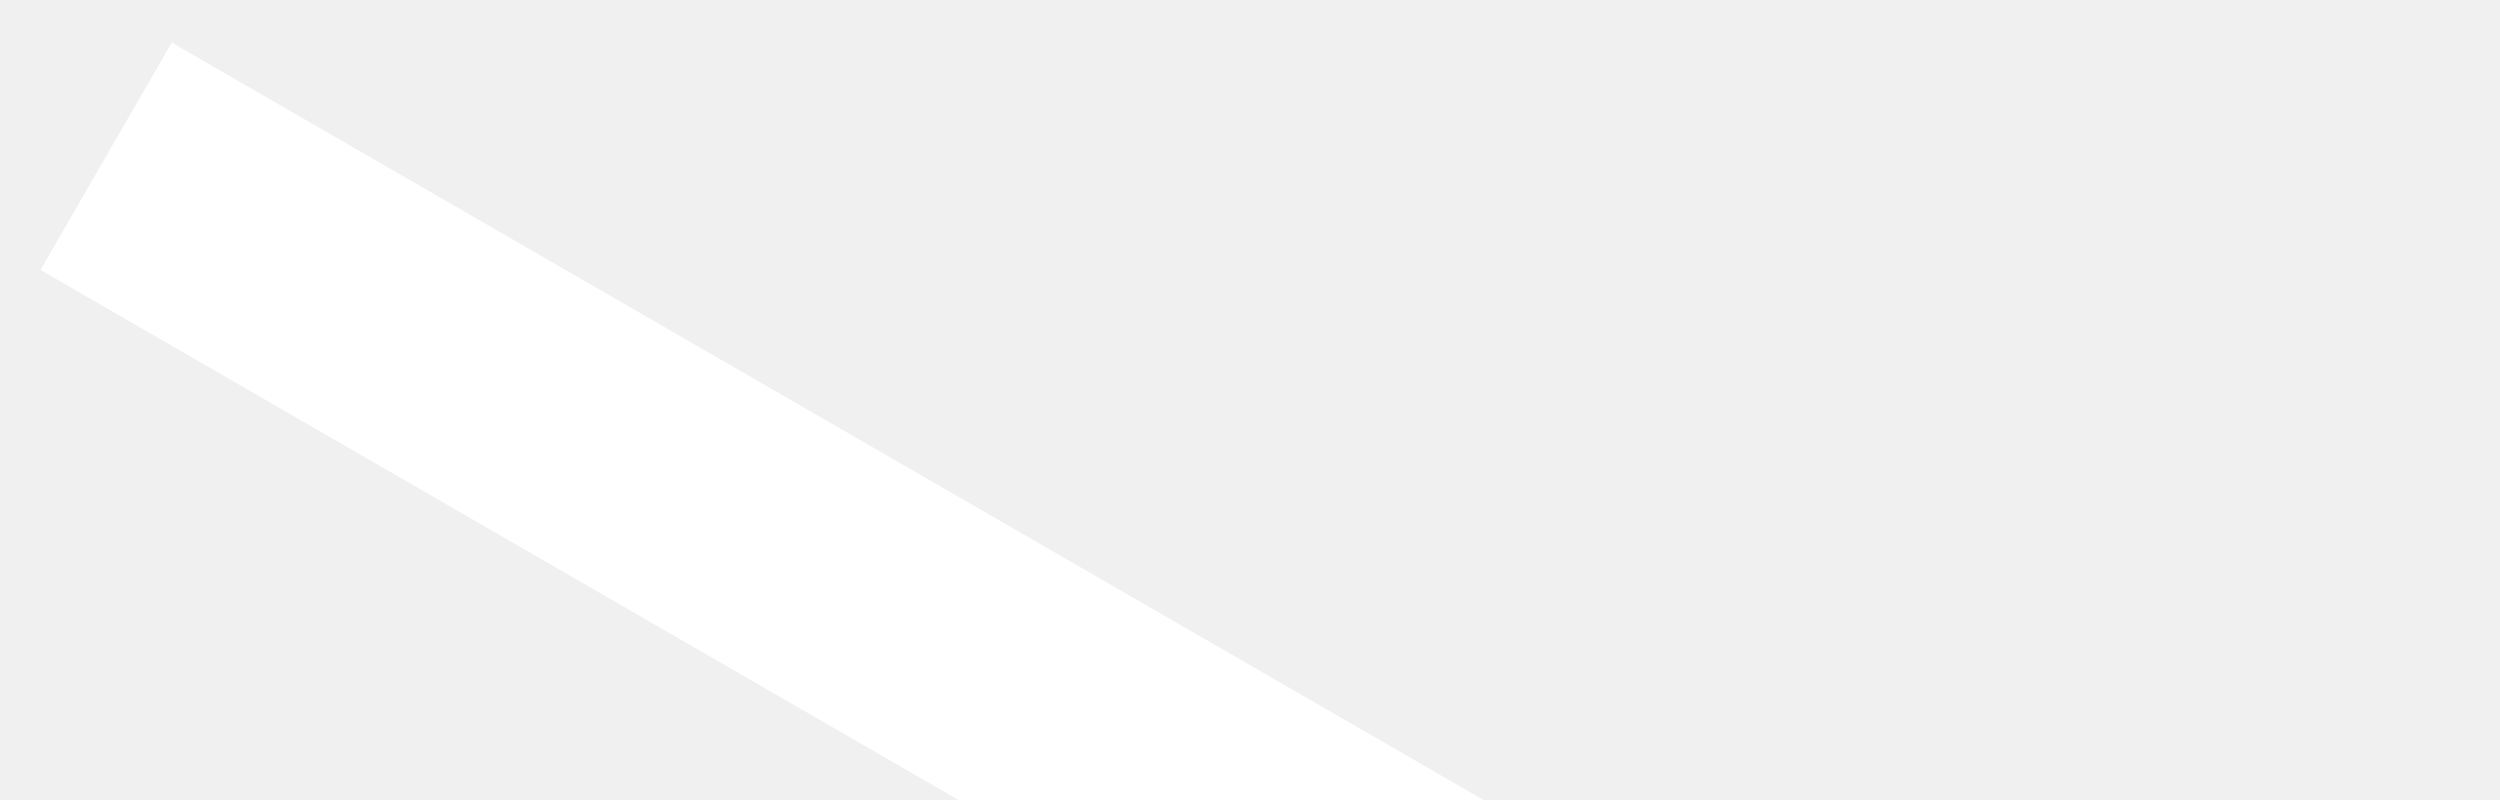
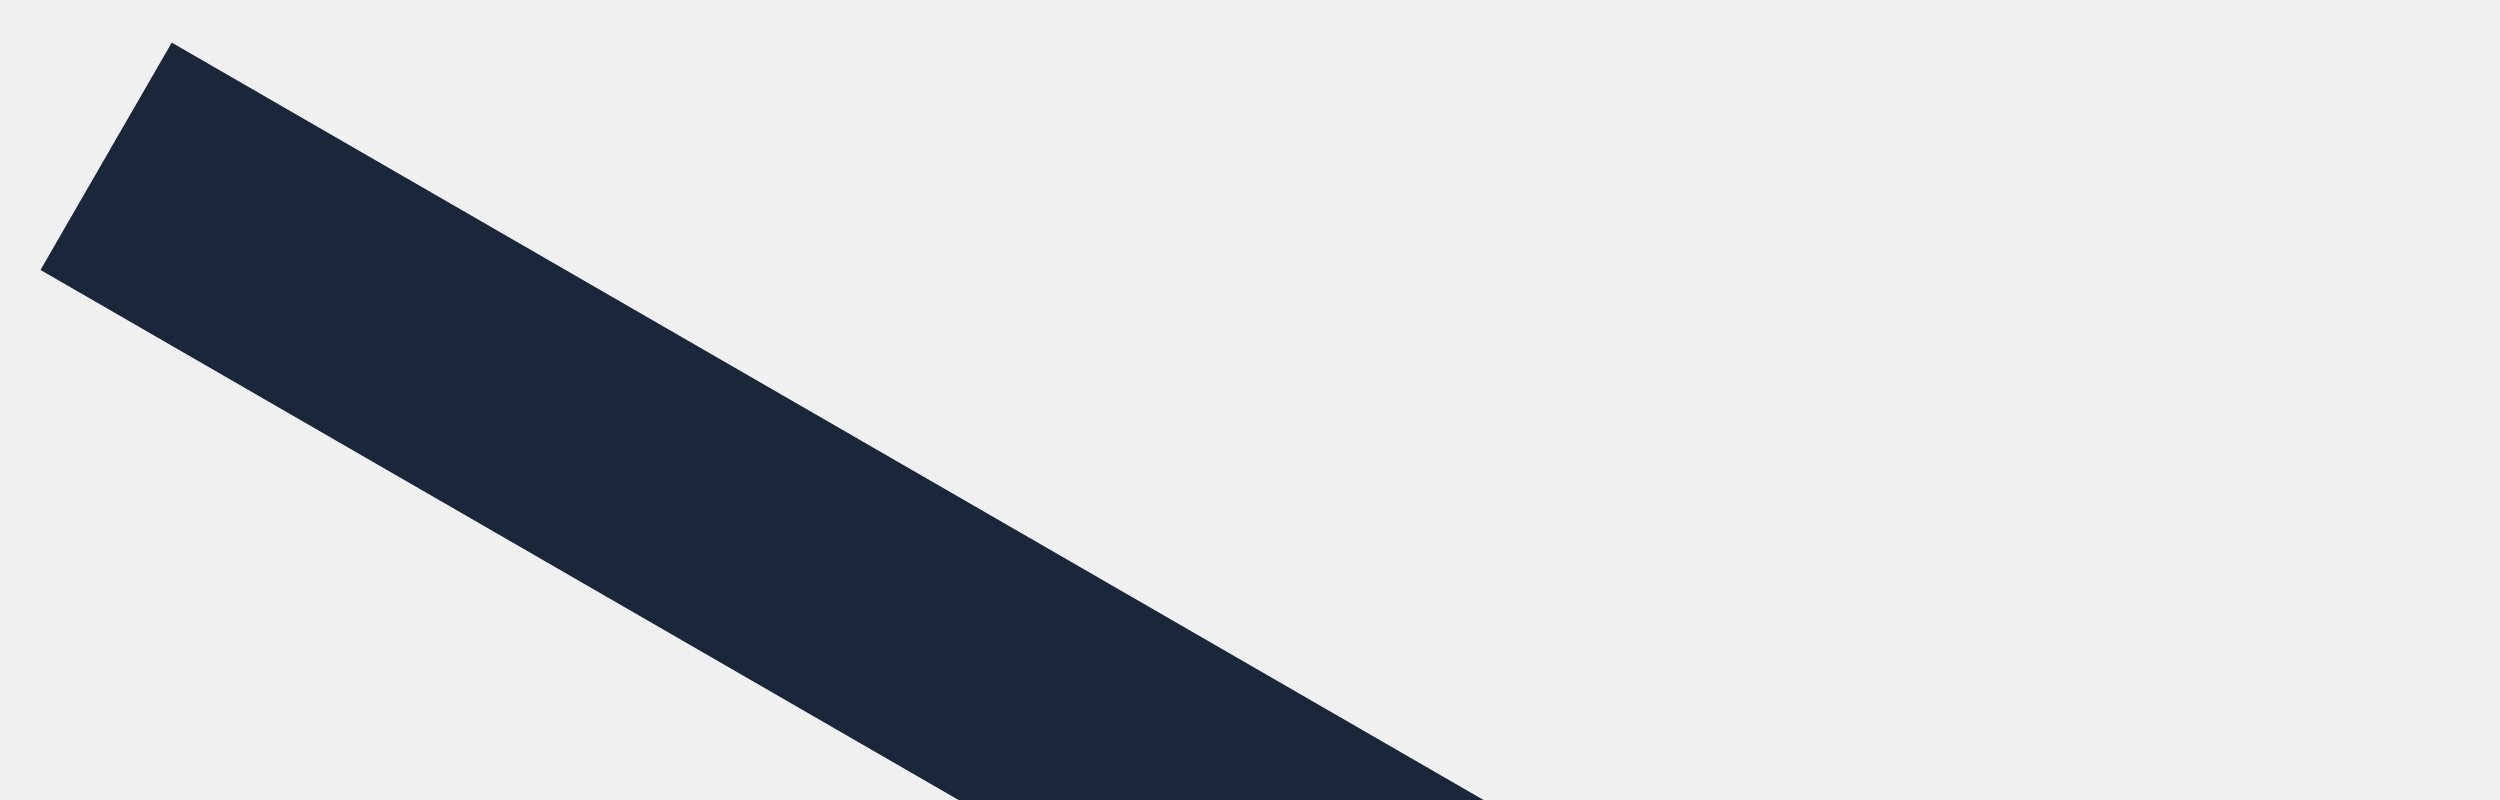
<svg xmlns="http://www.w3.org/2000/svg" viewBox="0 0 100 32">
  <g>
    <g id="svg_8">
-       <line transform="rotate(30 103.087,63.31782) " stroke-linecap="undefined" stroke-linejoin="undefined" id="svg_5" y2="63.318" x2="217.22" y1="63.318" x1="-11.046" stroke-width="10.5" stroke="#fff" fill="none" />
-       <line transform="rotate(-30 296.1552,63.52235) " stroke-linecap="undefined" stroke-linejoin="undefined" id="svg_6" y2="63.522" x2="410.288" y1="63.522" x1="182.023" stroke-width="10.5" stroke="#fff" fill="none" />
+       <line transform="rotate(30 103.087,63.31782) " stroke-linecap="undefined" stroke-linejoin="undefined" id="svg_5" y2="63.318" x2="217.22" y1="63.318" x1="-11.046" stroke-width="10.5" stroke="#1A263A" fill="none" />
+       <line transform="rotate(-30 296.1552,63.52235) " stroke-linecap="undefined" stroke-linejoin="undefined" id="svg_6" y2="63.522" x2="410.288" y1="63.522" x1="182.023" stroke-width="10.5" stroke="#1A263A" fill="none" />
    </g>
  </g>
</svg>
